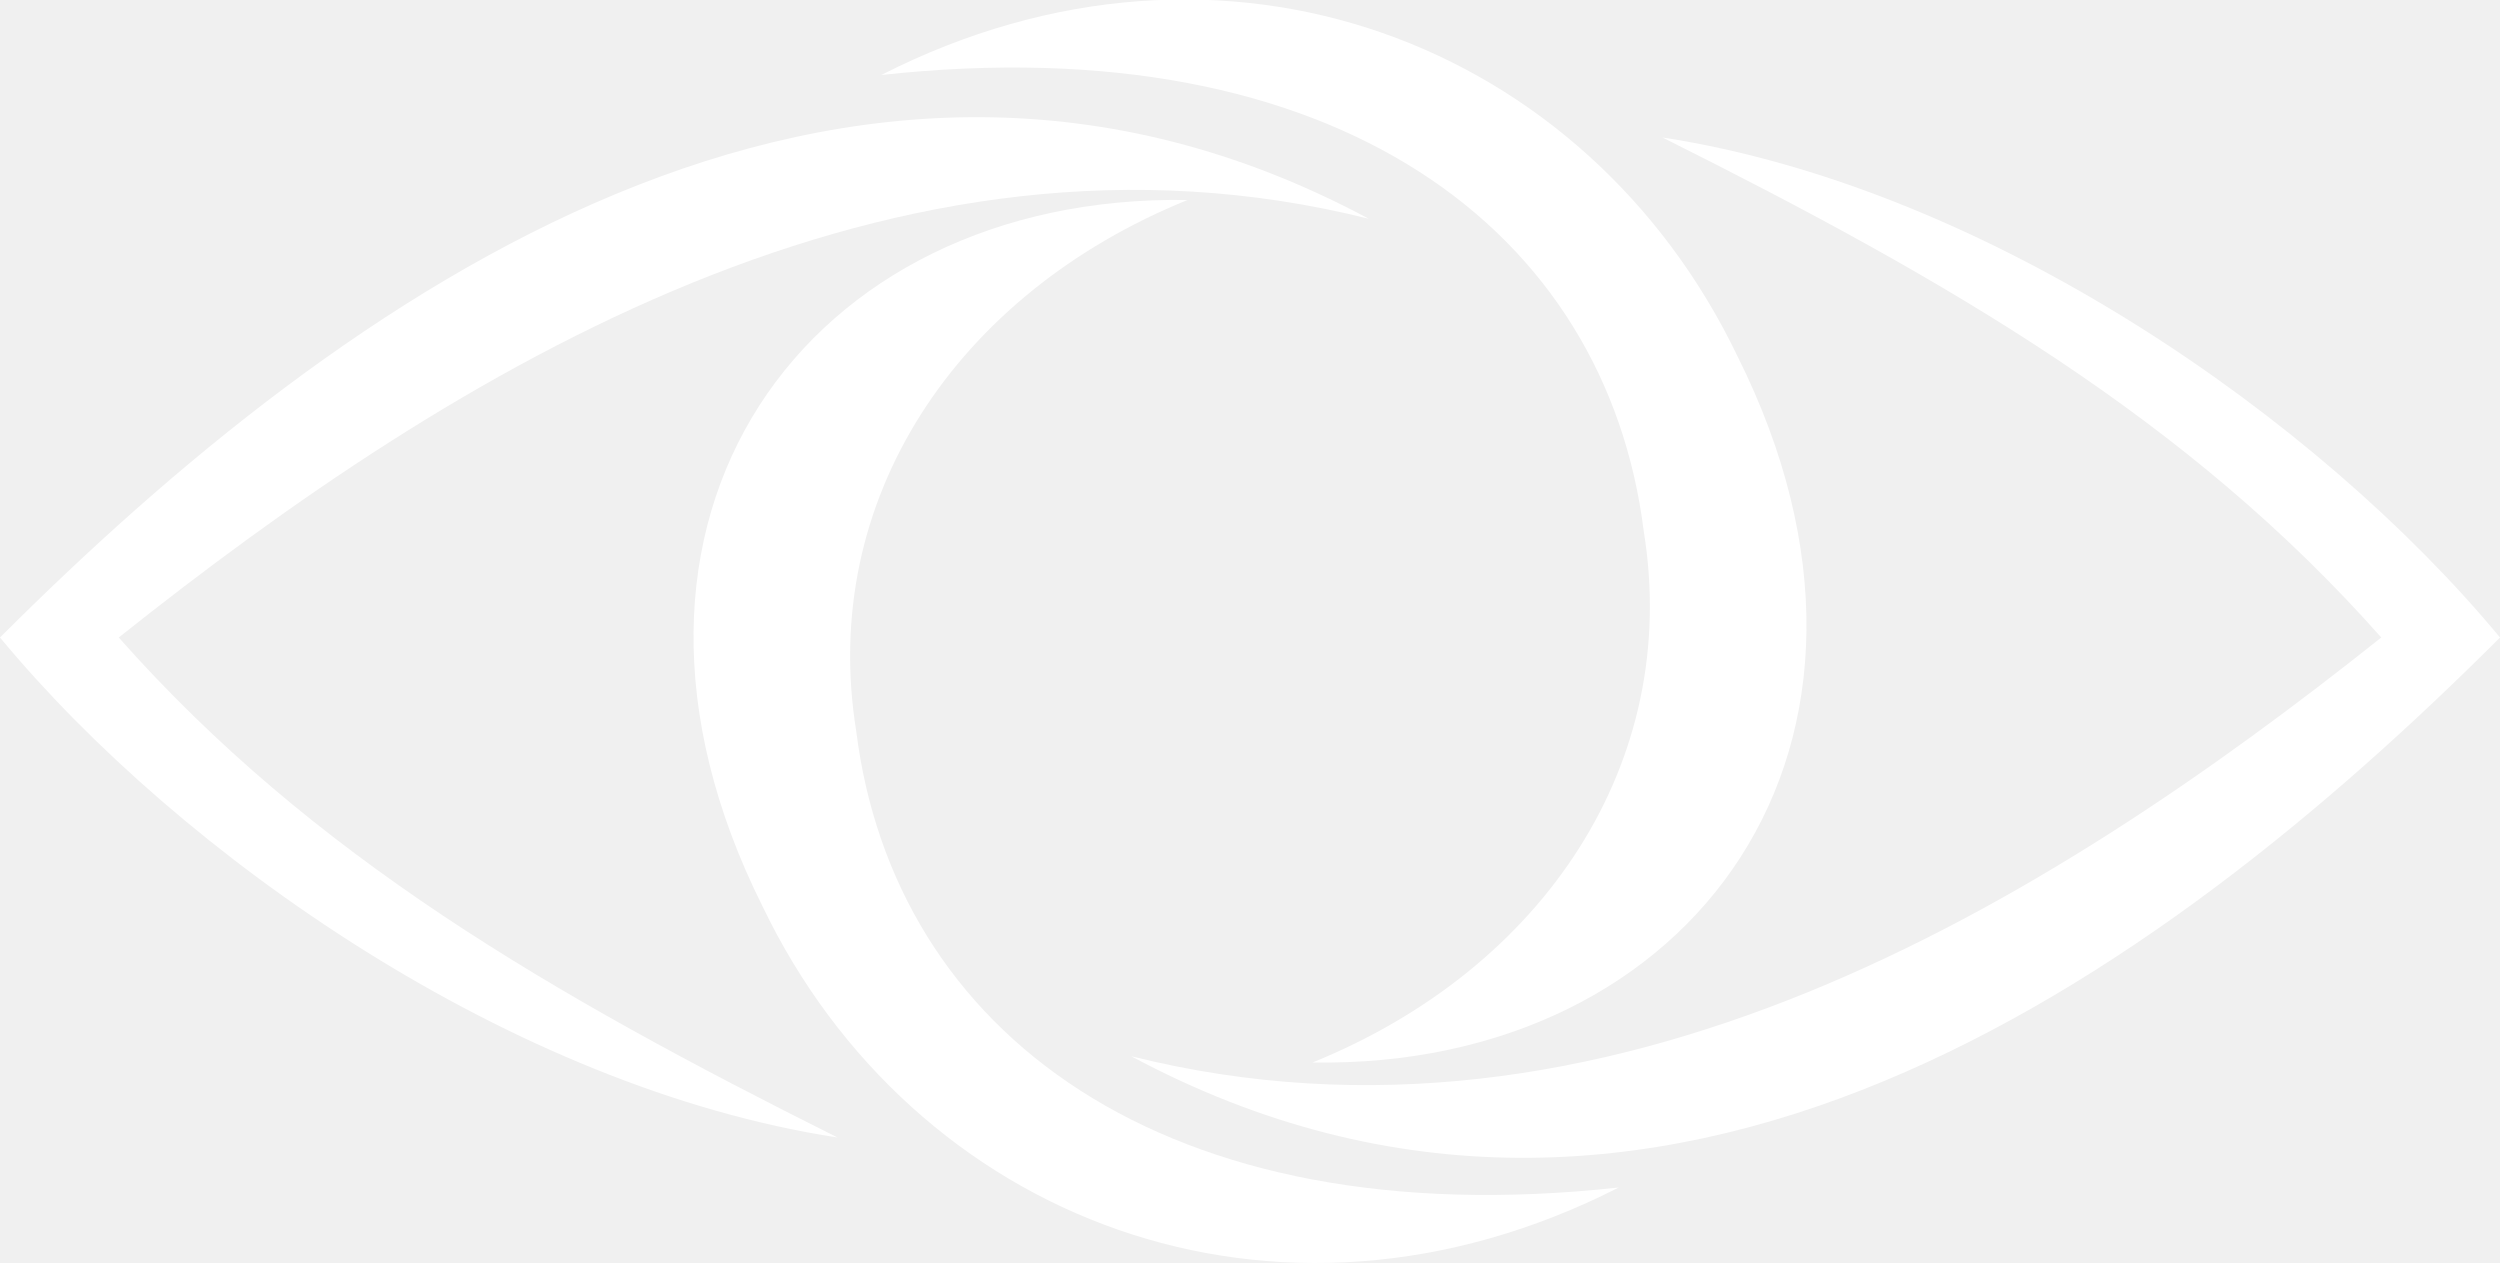
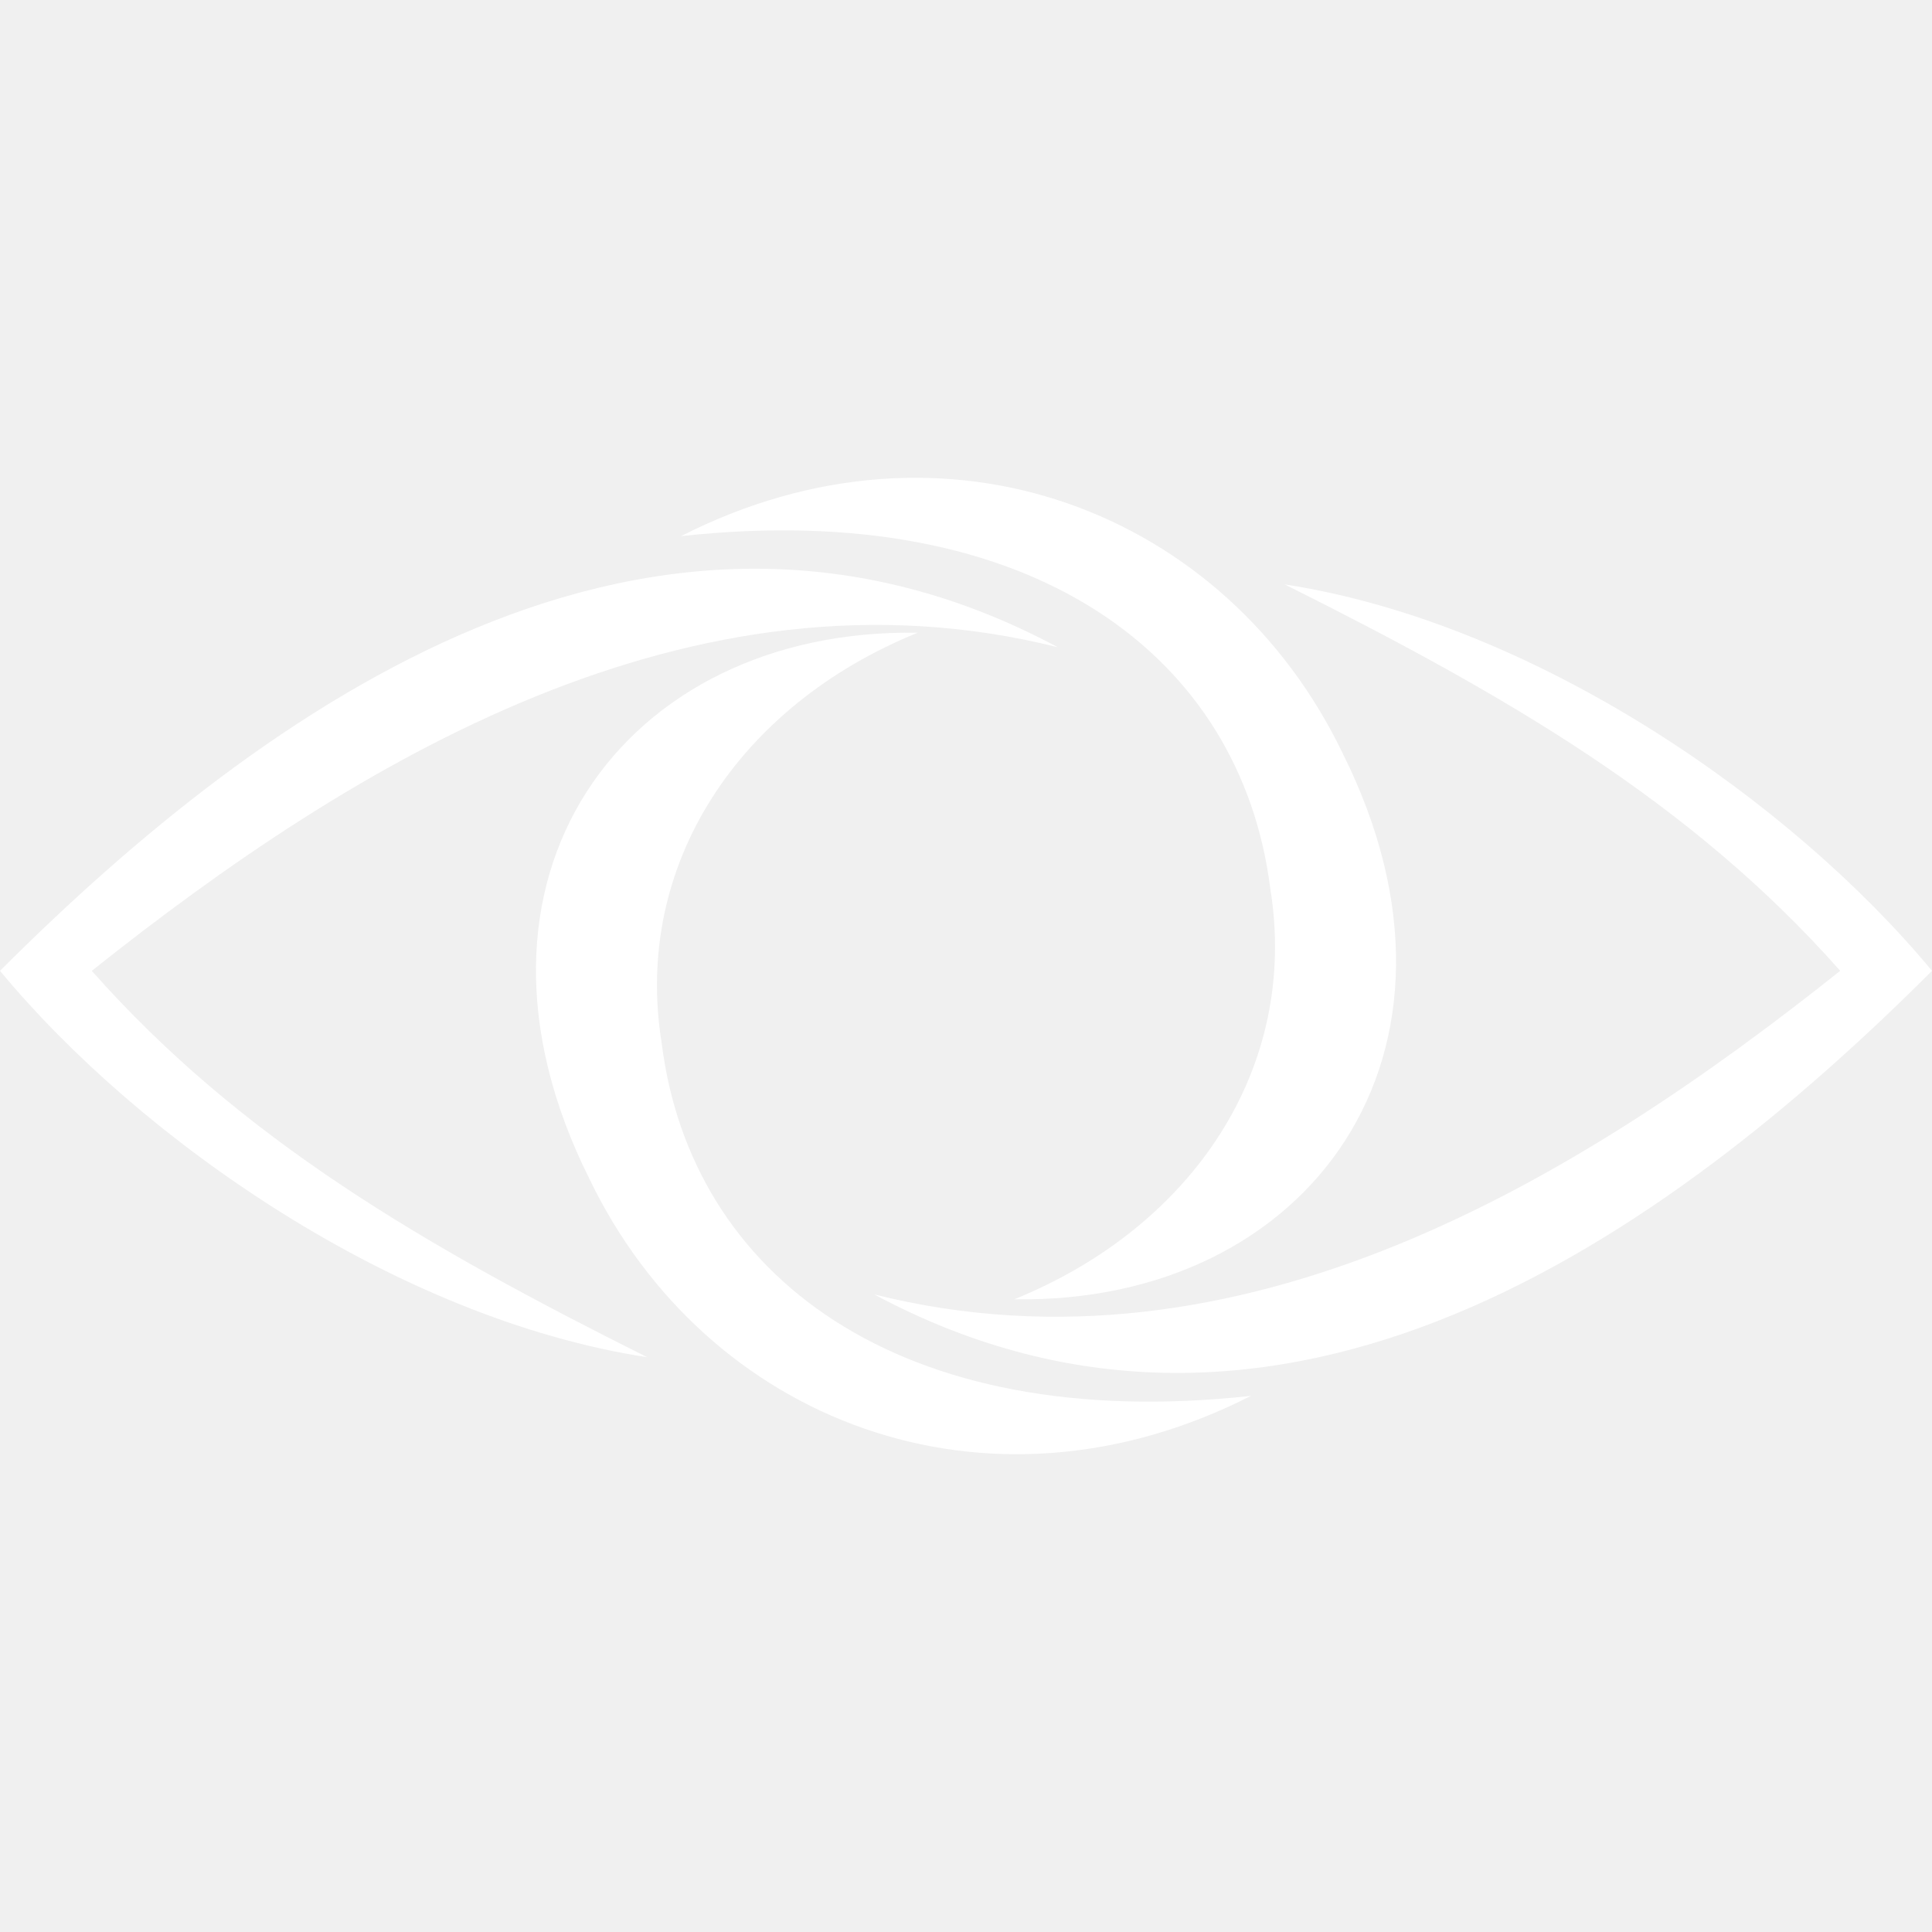
- <svg xmlns="http://www.w3.org/2000/svg" viewBox="0 0 400 202" fill="white">
-   <path d="M0 102C55 47 135-10 219 35C143 16 73 59 19 102C50 137 88 159 134 182C82 174 29 137 0 102Z" />
-   <path d="M400 102C345 157 265 214 181 169C257 188 327 145 381 102C350 67 312 45 266 22C318 30 371 67 400 102Z" />
-   <path d="M141 12C196-16 254 7 278 57C309 119 271 171 210 170C247 155 269 122 263 85C257 37 214 4 141 12Z" />
-   <path d="M259 190C204 218 146 195 122 145C91 83 129 31 190 32C153 47 131 80 137 117C143 165 186 198 259 190Z" />
+ <svg xmlns="http://www.w3.org/2000/svg" viewBox="0 0 400 400" fill="white">
+   <g transform="translate(0 99)">
+     <path d="M0 102C55 47 135-10 219 35C143 16 73 59 19 102C50 137 88 159 134 182C82 174 29 137 0 102Z" />
+     <path d="M400 102C345 157 265 214 181 169C257 188 327 145 381 102C350 67 312 45 266 22C318 30 371 67 400 102Z" />
+     <path d="M141 12C196-16 254 7 278 57C309 119 271 171 210 170C247 155 269 122 263 85C257 37 214 4 141 12Z" />
+     <path d="M259 190C204 218 146 195 122 145C91 83 129 31 190 32C153 47 131 80 137 117C143 165 186 198 259 190Z" />
+   </g>
</svg>
